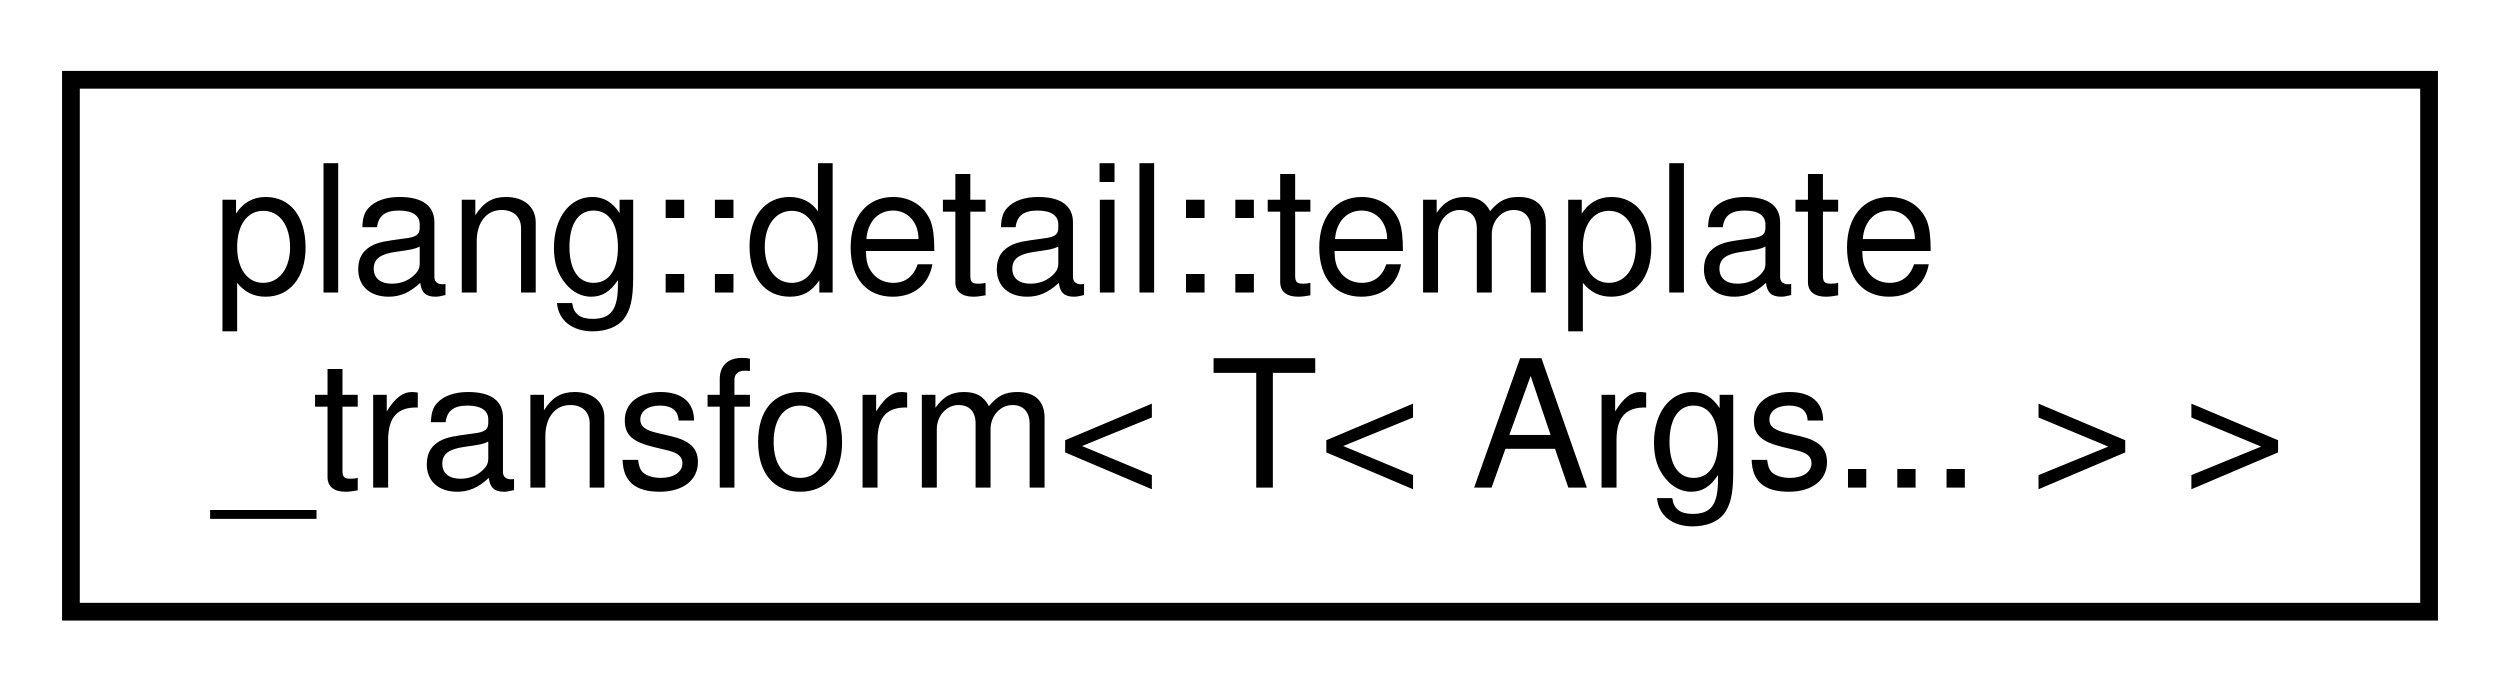
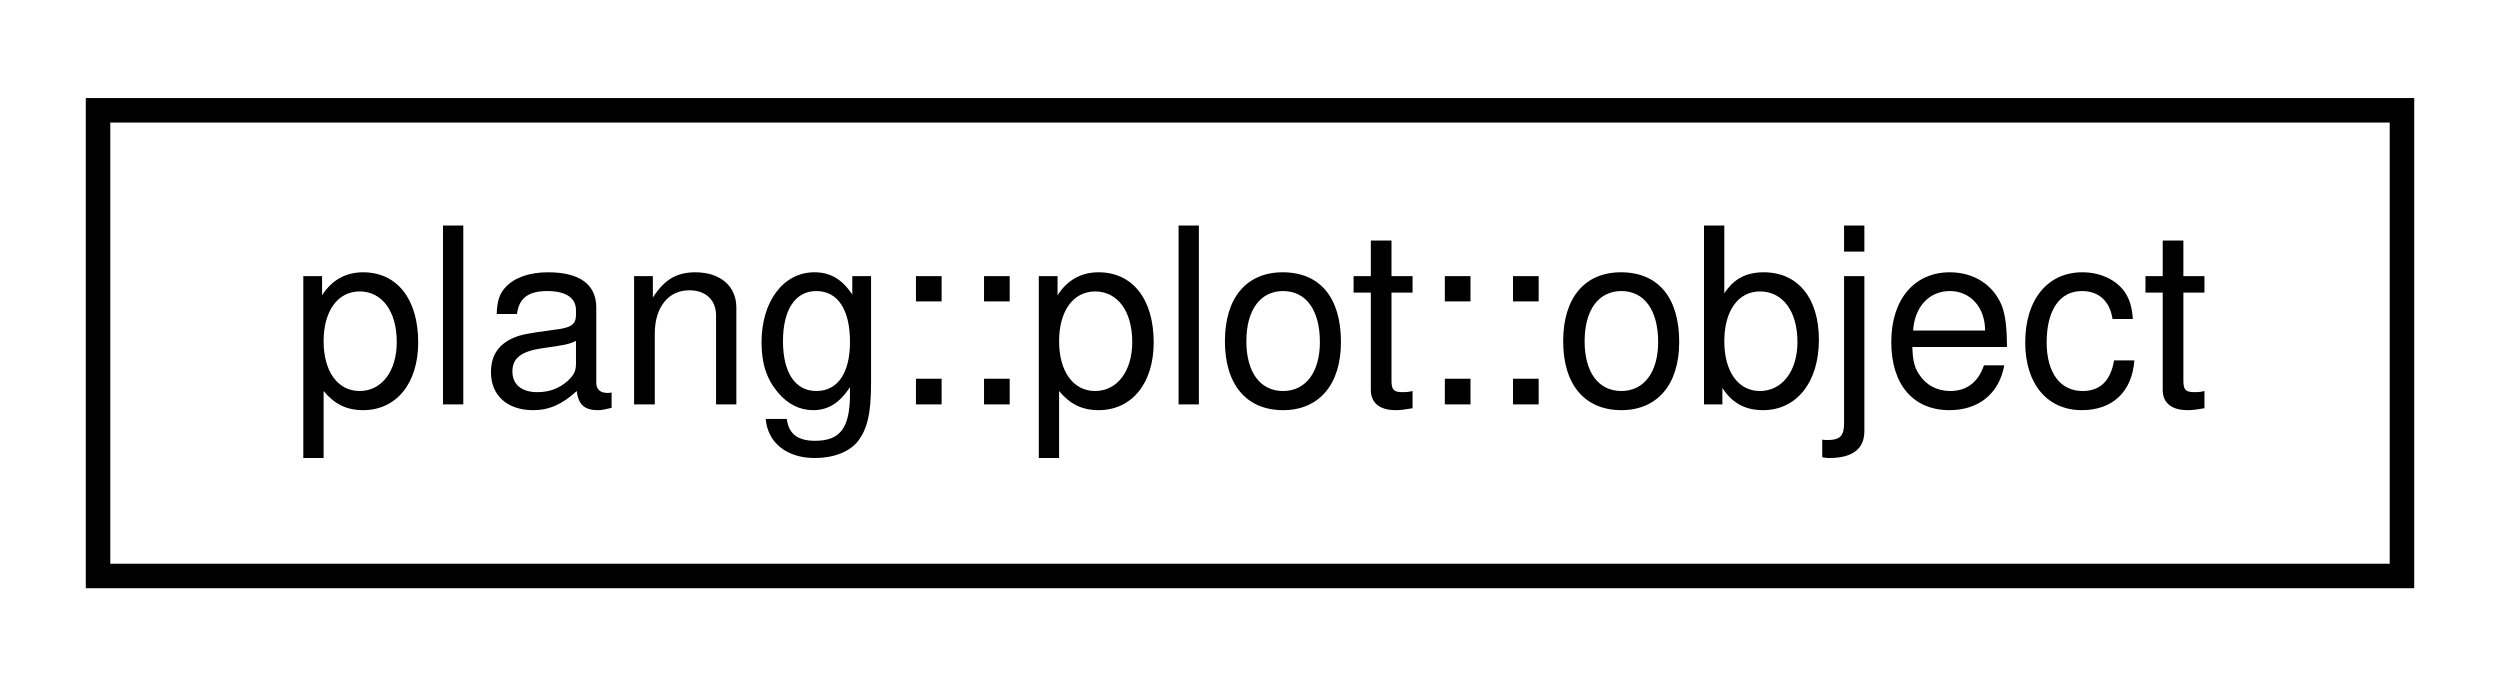
- <svg xmlns="http://www.w3.org/2000/svg" xmlns:xlink="http://www.w3.org/1999/xlink" width="141pt" height="39pt" viewBox="0.00 0.00 141.00 39.00">
-   <g id="graph0" class="graph" transform="scale(1 1) rotate(0) translate(4 35)">
+ <svg xmlns="http://www.w3.org/2000/svg" xmlns:xlink="http://www.w3.org/1999/xlink" width="102pt" height="28pt" viewBox="0.00 0.00 102.00 28.00">
+   <g id="graph0" class="graph" transform="scale(1 1) rotate(0) translate(4 24)">
    <g id="node1" class="node">
      <g id="a_node1">
-         <a xlink:href="structplang_1_1detail_1_1template__transform_3_01_t_3_01_args_8_8_8_01_4_01_4.html" target="_top" xlink:title="Defines a new template by applying a template to its type parameters.">
-           <polygon fill="none" stroke="black" points="0,-0.5 0,-30.5 133,-30.5 133,-0.5 0,-0.5" />
-           <text text-anchor="start" x="8" y="-18.5" font-family="Helvetica,sans-Serif" font-size="10.00">plang::detail::template</text>
-           <text text-anchor="middle" x="66.5" y="-7.5" font-family="Helvetica,sans-Serif" font-size="10.00">_transform&lt; T&lt; Args... &gt; &gt;</text>
+         <a xlink:href="classplang_1_1plot_1_1object.html" target="_top" xlink:title=" ">
+           <polygon fill="none" stroke="black" points="0,-0.5 0,-19.5 94,-19.5 94,-0.5 0,-0.5" />
+           <text text-anchor="middle" x="47" y="-7.5" font-family="Helvetica,sans-Serif" font-size="10.00">plang::plot::object</text>
        </a>
      </g>
    </g>
  </g>
</svg>
